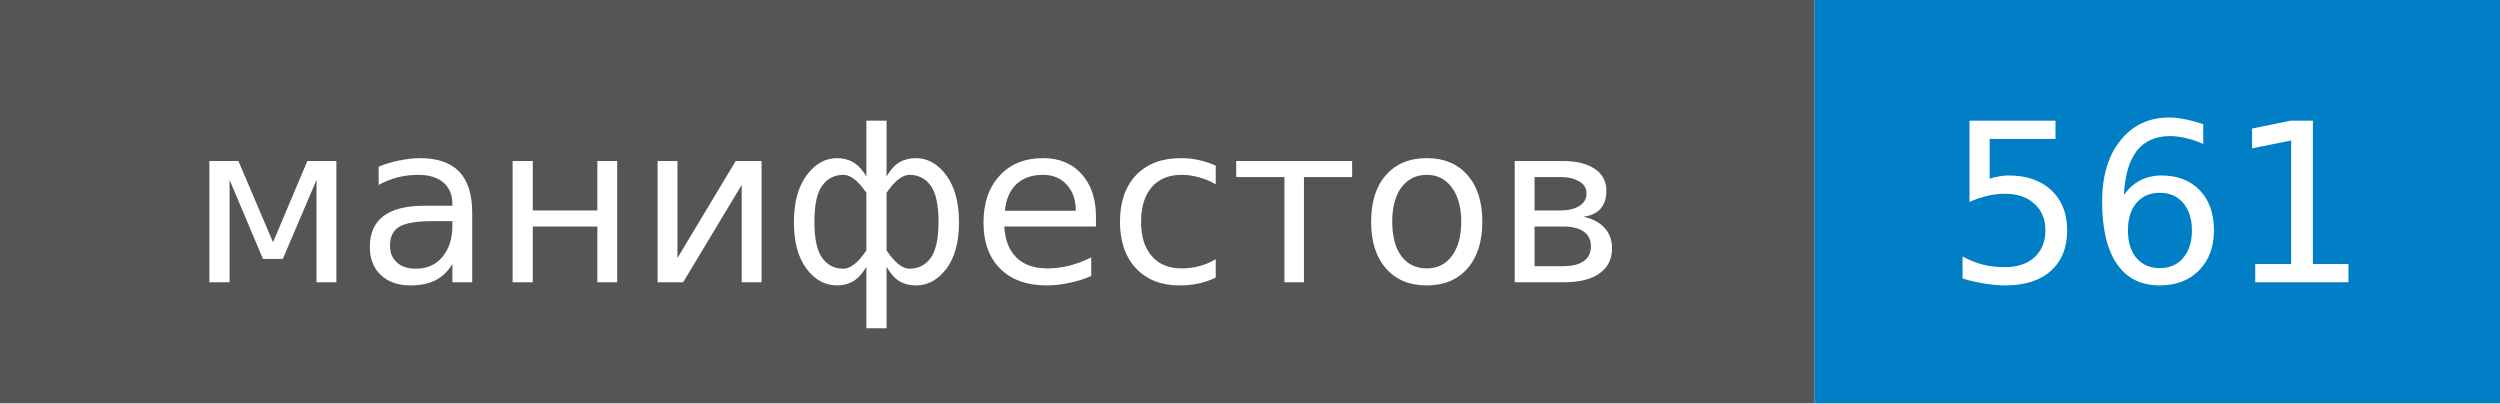
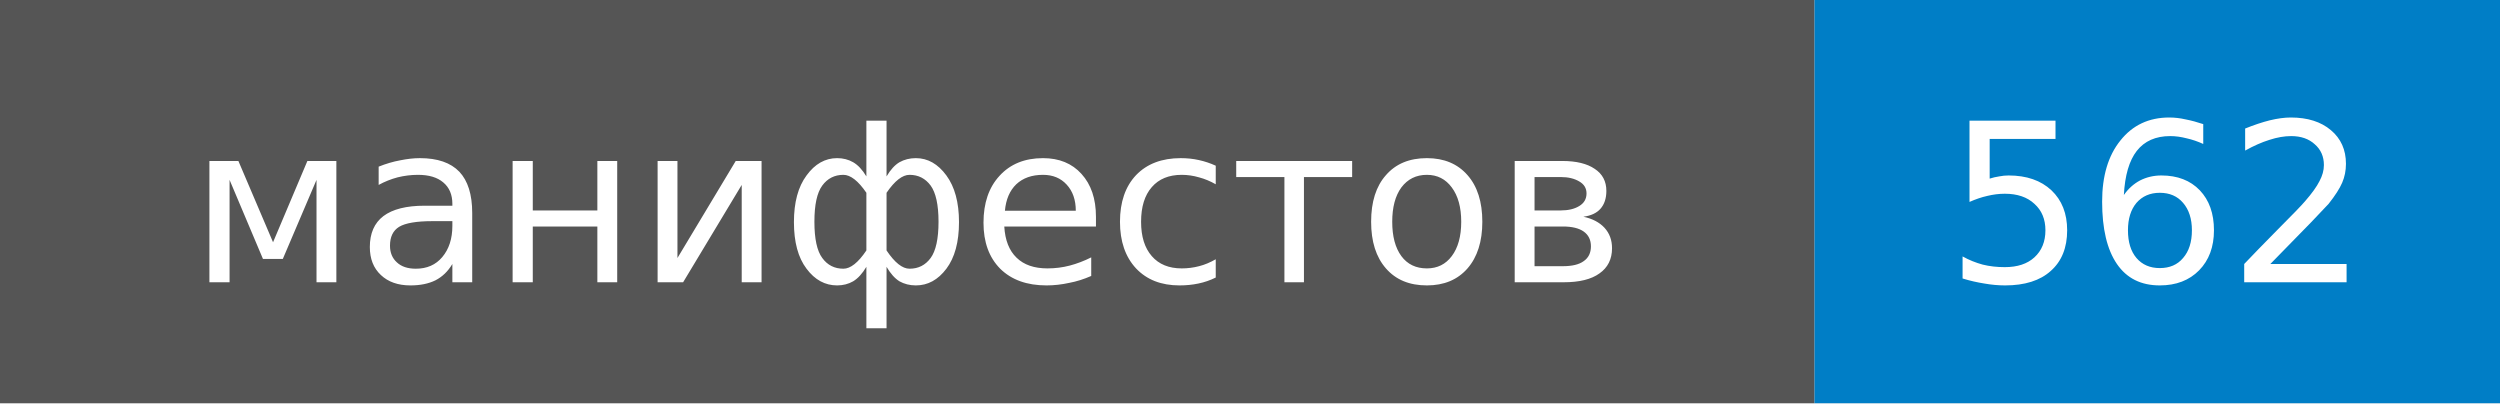
- <svg xmlns="http://www.w3.org/2000/svg" width="124" height="20" role="img" aria-label="манифестов: 561">
+ <svg xmlns="http://www.w3.org/2000/svg" width="124" height="20" role="img" aria-label="манифестов: 562">
  <style>rect.label-bg{fill:#555}@media (prefers-color-scheme:dark){rect.label-bg{fill:#3f3f3f}}text{font-family:Verdana,DejaVu Sans,Geneva,sans-serif;font-size:11px;fill:#fff}</style>
  <rect class="label-bg" width="90" height="20" />
  <rect x="90" width="34" height="20" fill="#007ec6" />
  <text x="45" y="14" text-anchor="middle">манифестов</text>
-   <text x="107" y="14" text-anchor="middle">561</text>
+   <text x="107" y="14" text-anchor="middle">562</text>
</svg>
